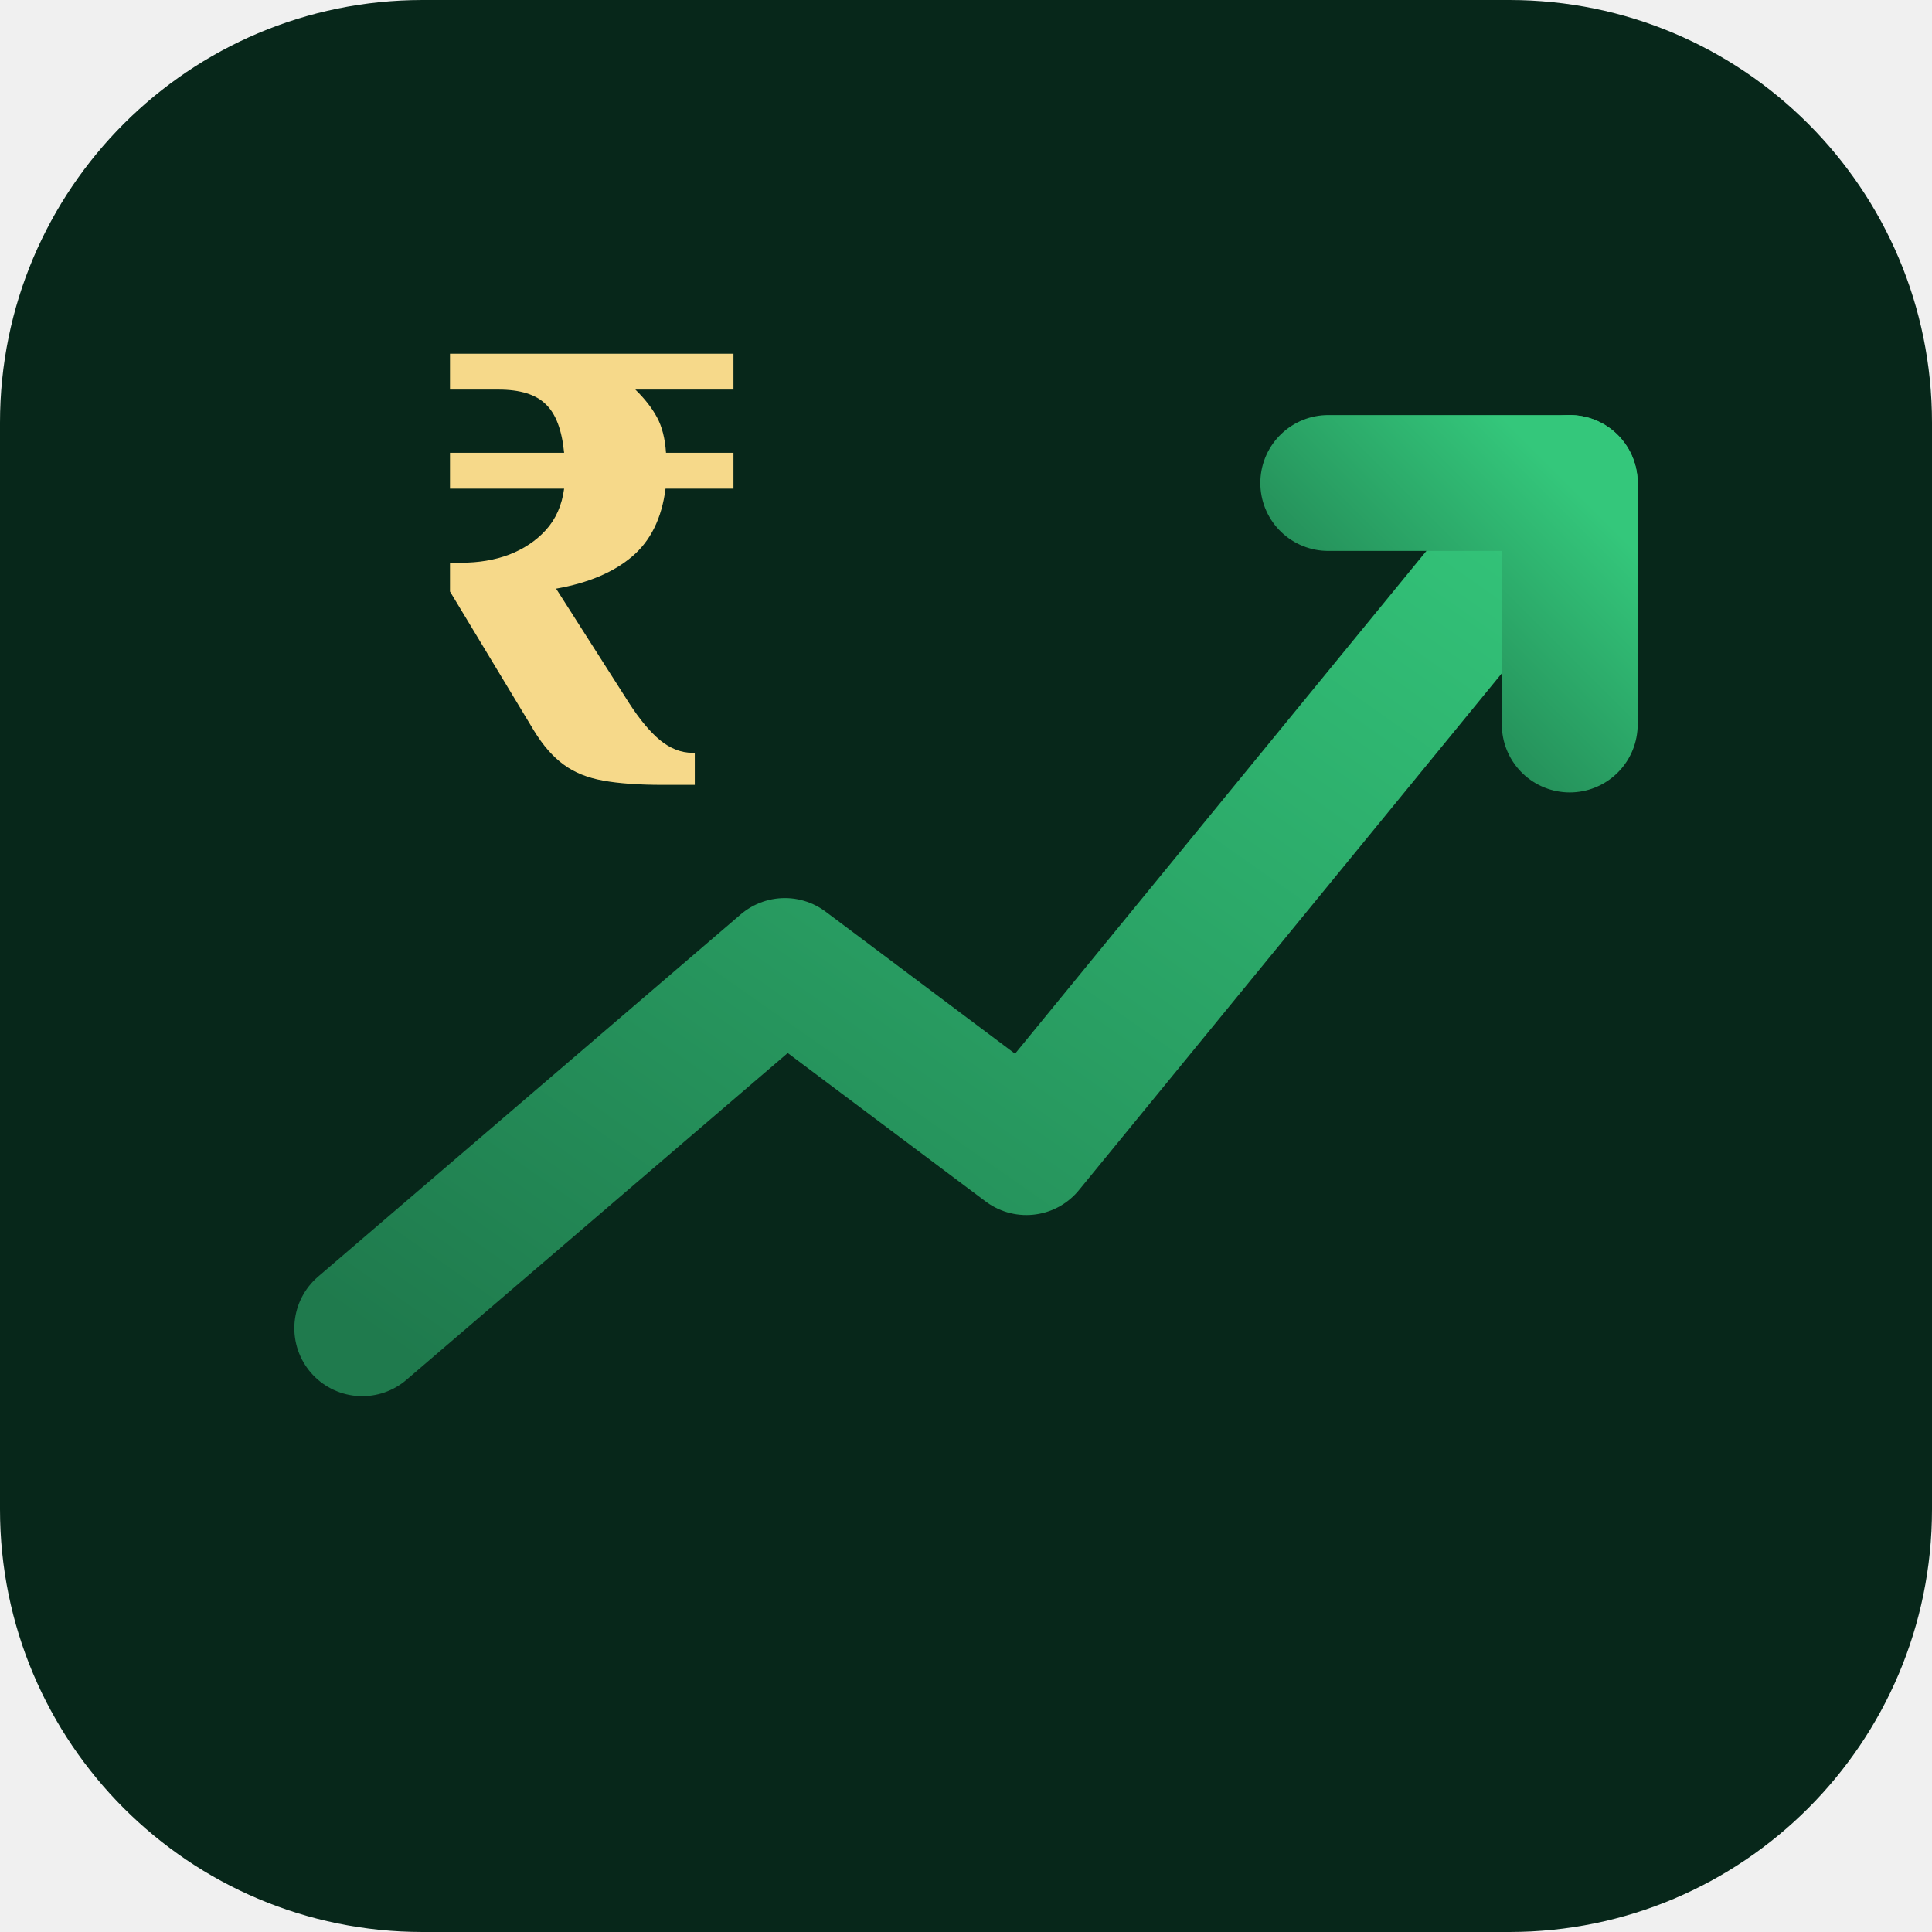
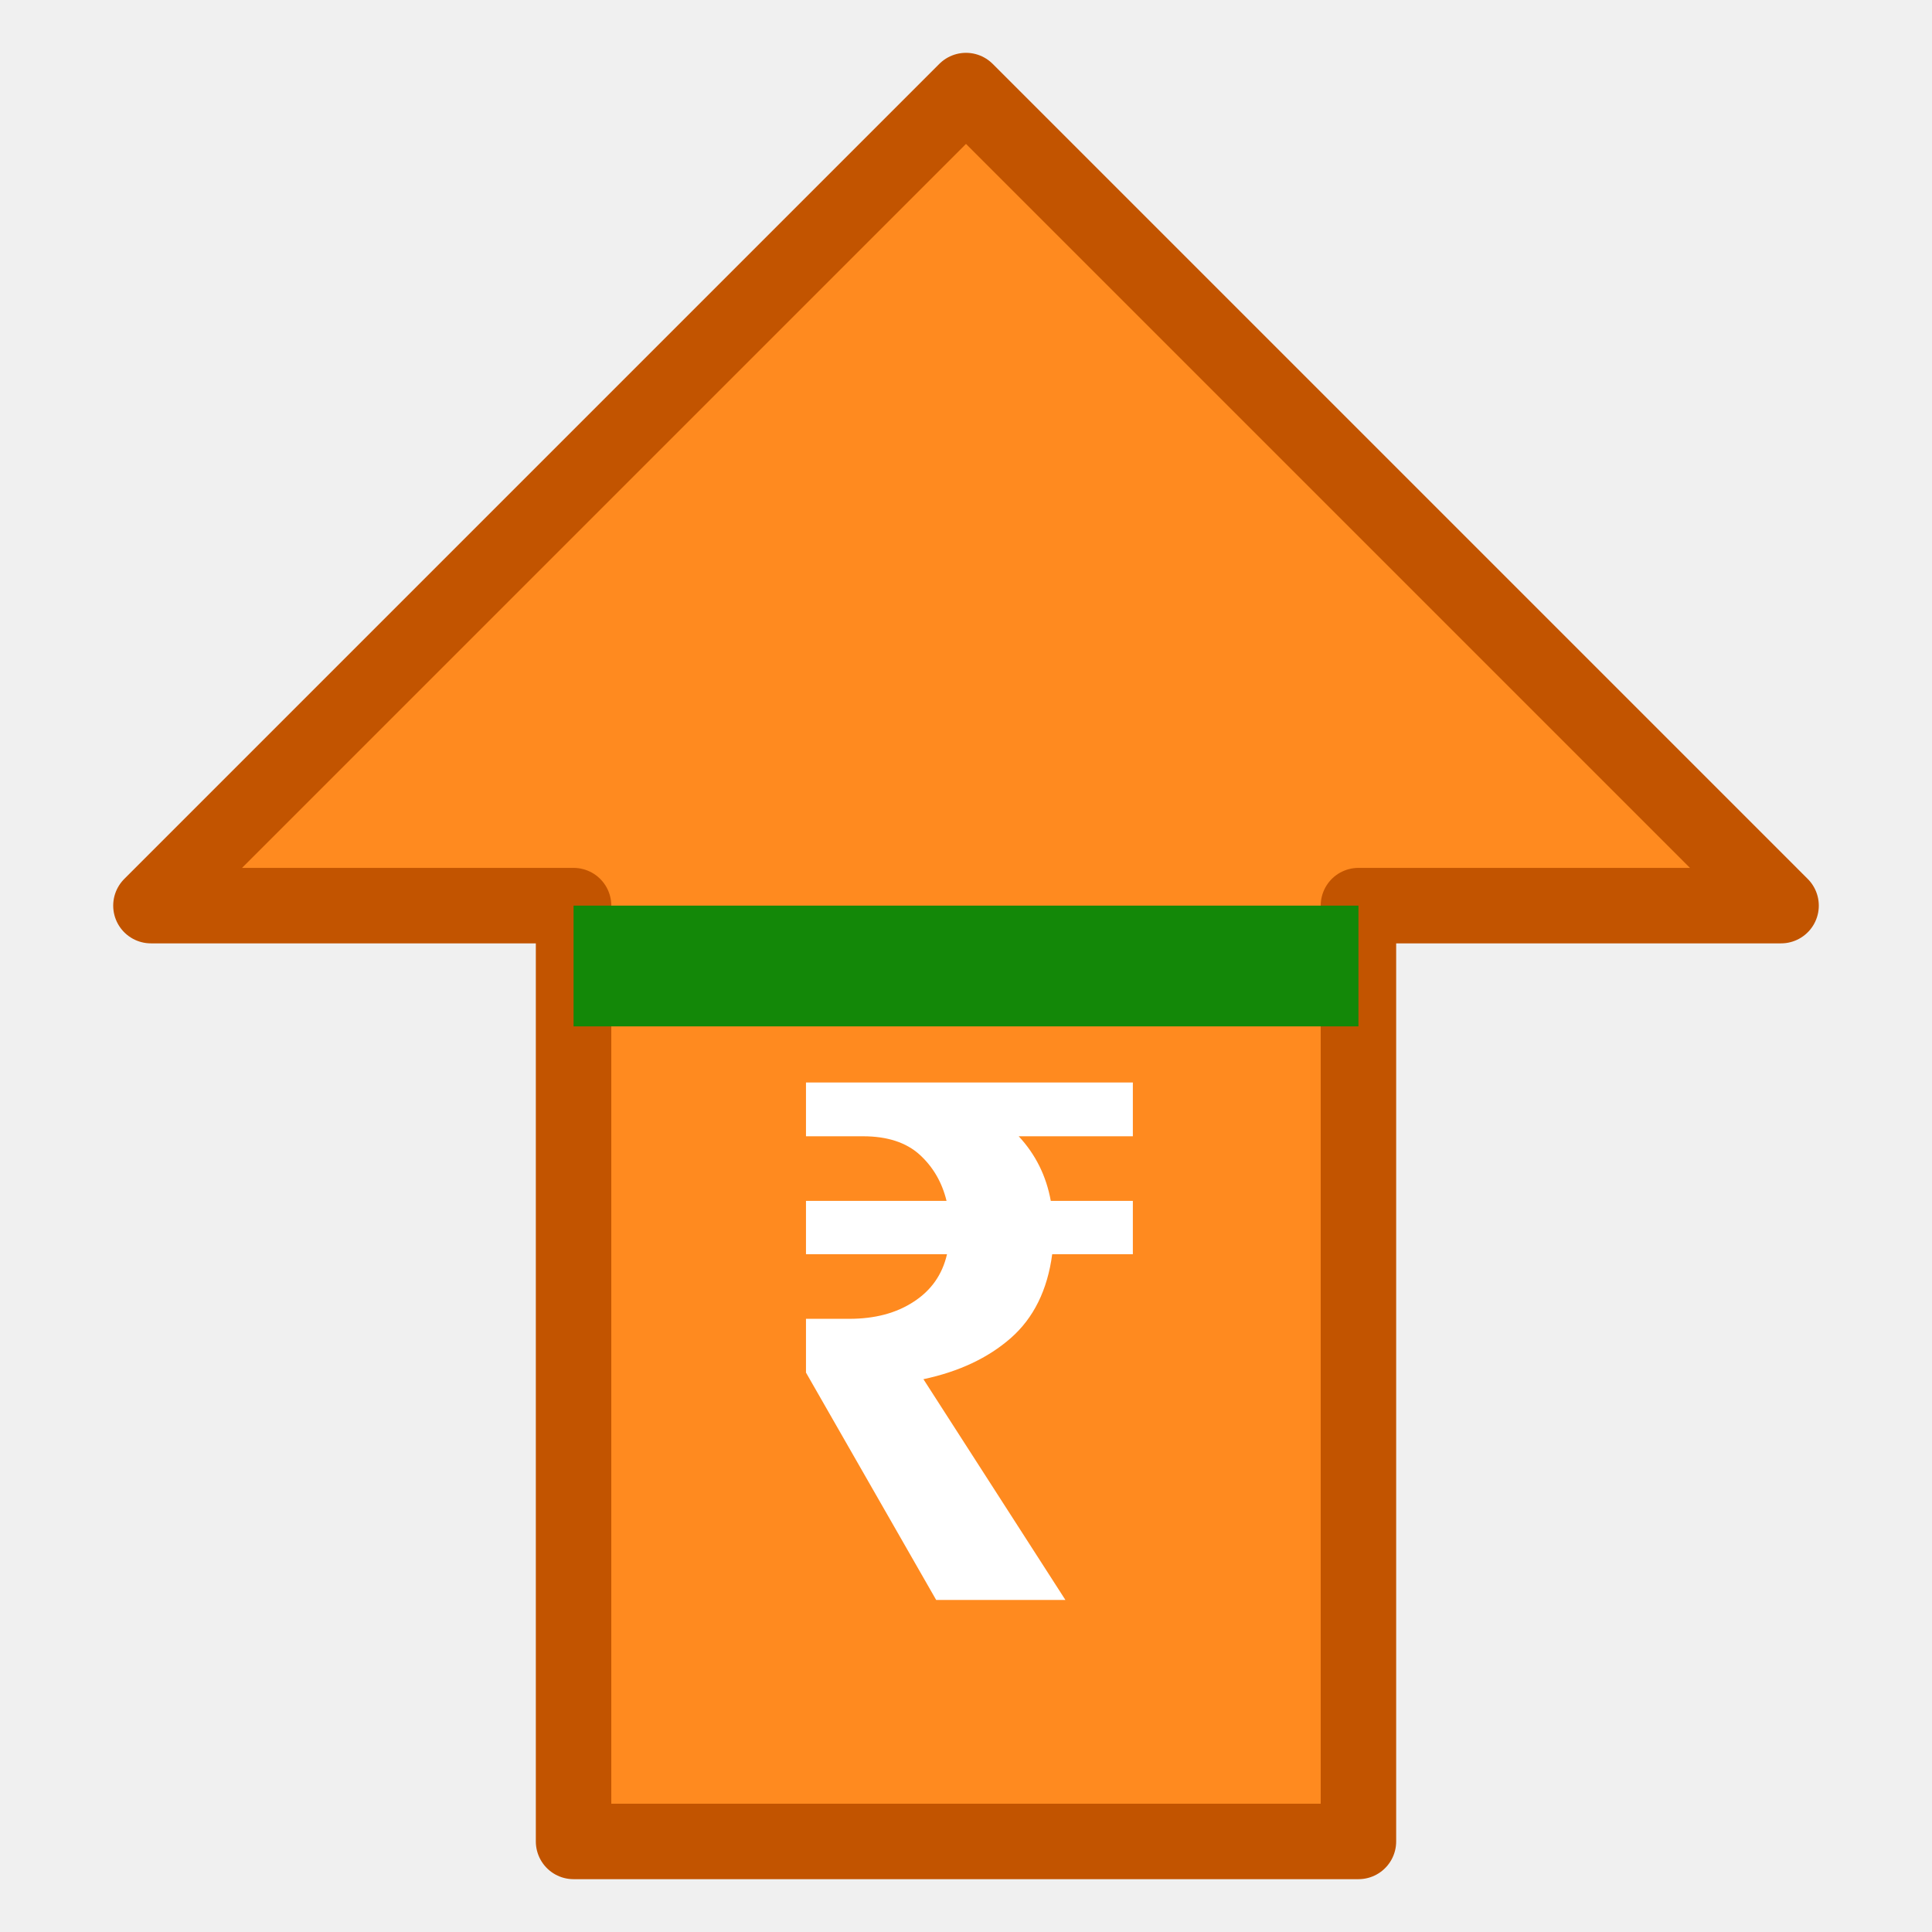
- <svg xmlns="http://www.w3.org/2000/svg" viewBox="0 0 64 64" width="64" height="64" role="img" aria-label="Profity.in">
-   <defs>
-     <linearGradient id="g" x1="0" y1="1" x2="1" y2="0">
-       <stop offset="0" stop-color="#1f7a4d" />
-       <stop offset="1" stop-color="#34c77b" />
-     </linearGradient>
-   </defs>
-   <rect width="64" height="64" rx="14" fill="#07271a" />
-   <polyline points="12,44 26,32 34,38 52,16" fill="none" stroke="url(#g)" stroke-width="4.5" stroke-linecap="round" stroke-linejoin="round" />
-   <polyline points="44,16 52,16 52,24" fill="none" stroke="url(#g)" stroke-width="4.5" stroke-linecap="round" stroke-linejoin="round" />
-   <text x="14" y="26" font-family="Georgia, serif" font-size="20" font-weight="700" fill="#f6d98a">₹</text>
+ <svg xmlns="http://www.w3.org/2000/svg" viewBox="0 0 64 64">
+   <path d="M32 3 59 30H45v31H19V30H5Z" fill="#ff8a1f" stroke="#c25400" stroke-width="2.5" stroke-linejoin="round" />
+   <text x="32" y="53" text-anchor="middle" font-family="Arial,sans-serif" font-weight="700" font-size="24" fill="#fff">₹</text>
+   <rect x="19" y="30" width="26" height="4" fill="#138808" />
</svg>
